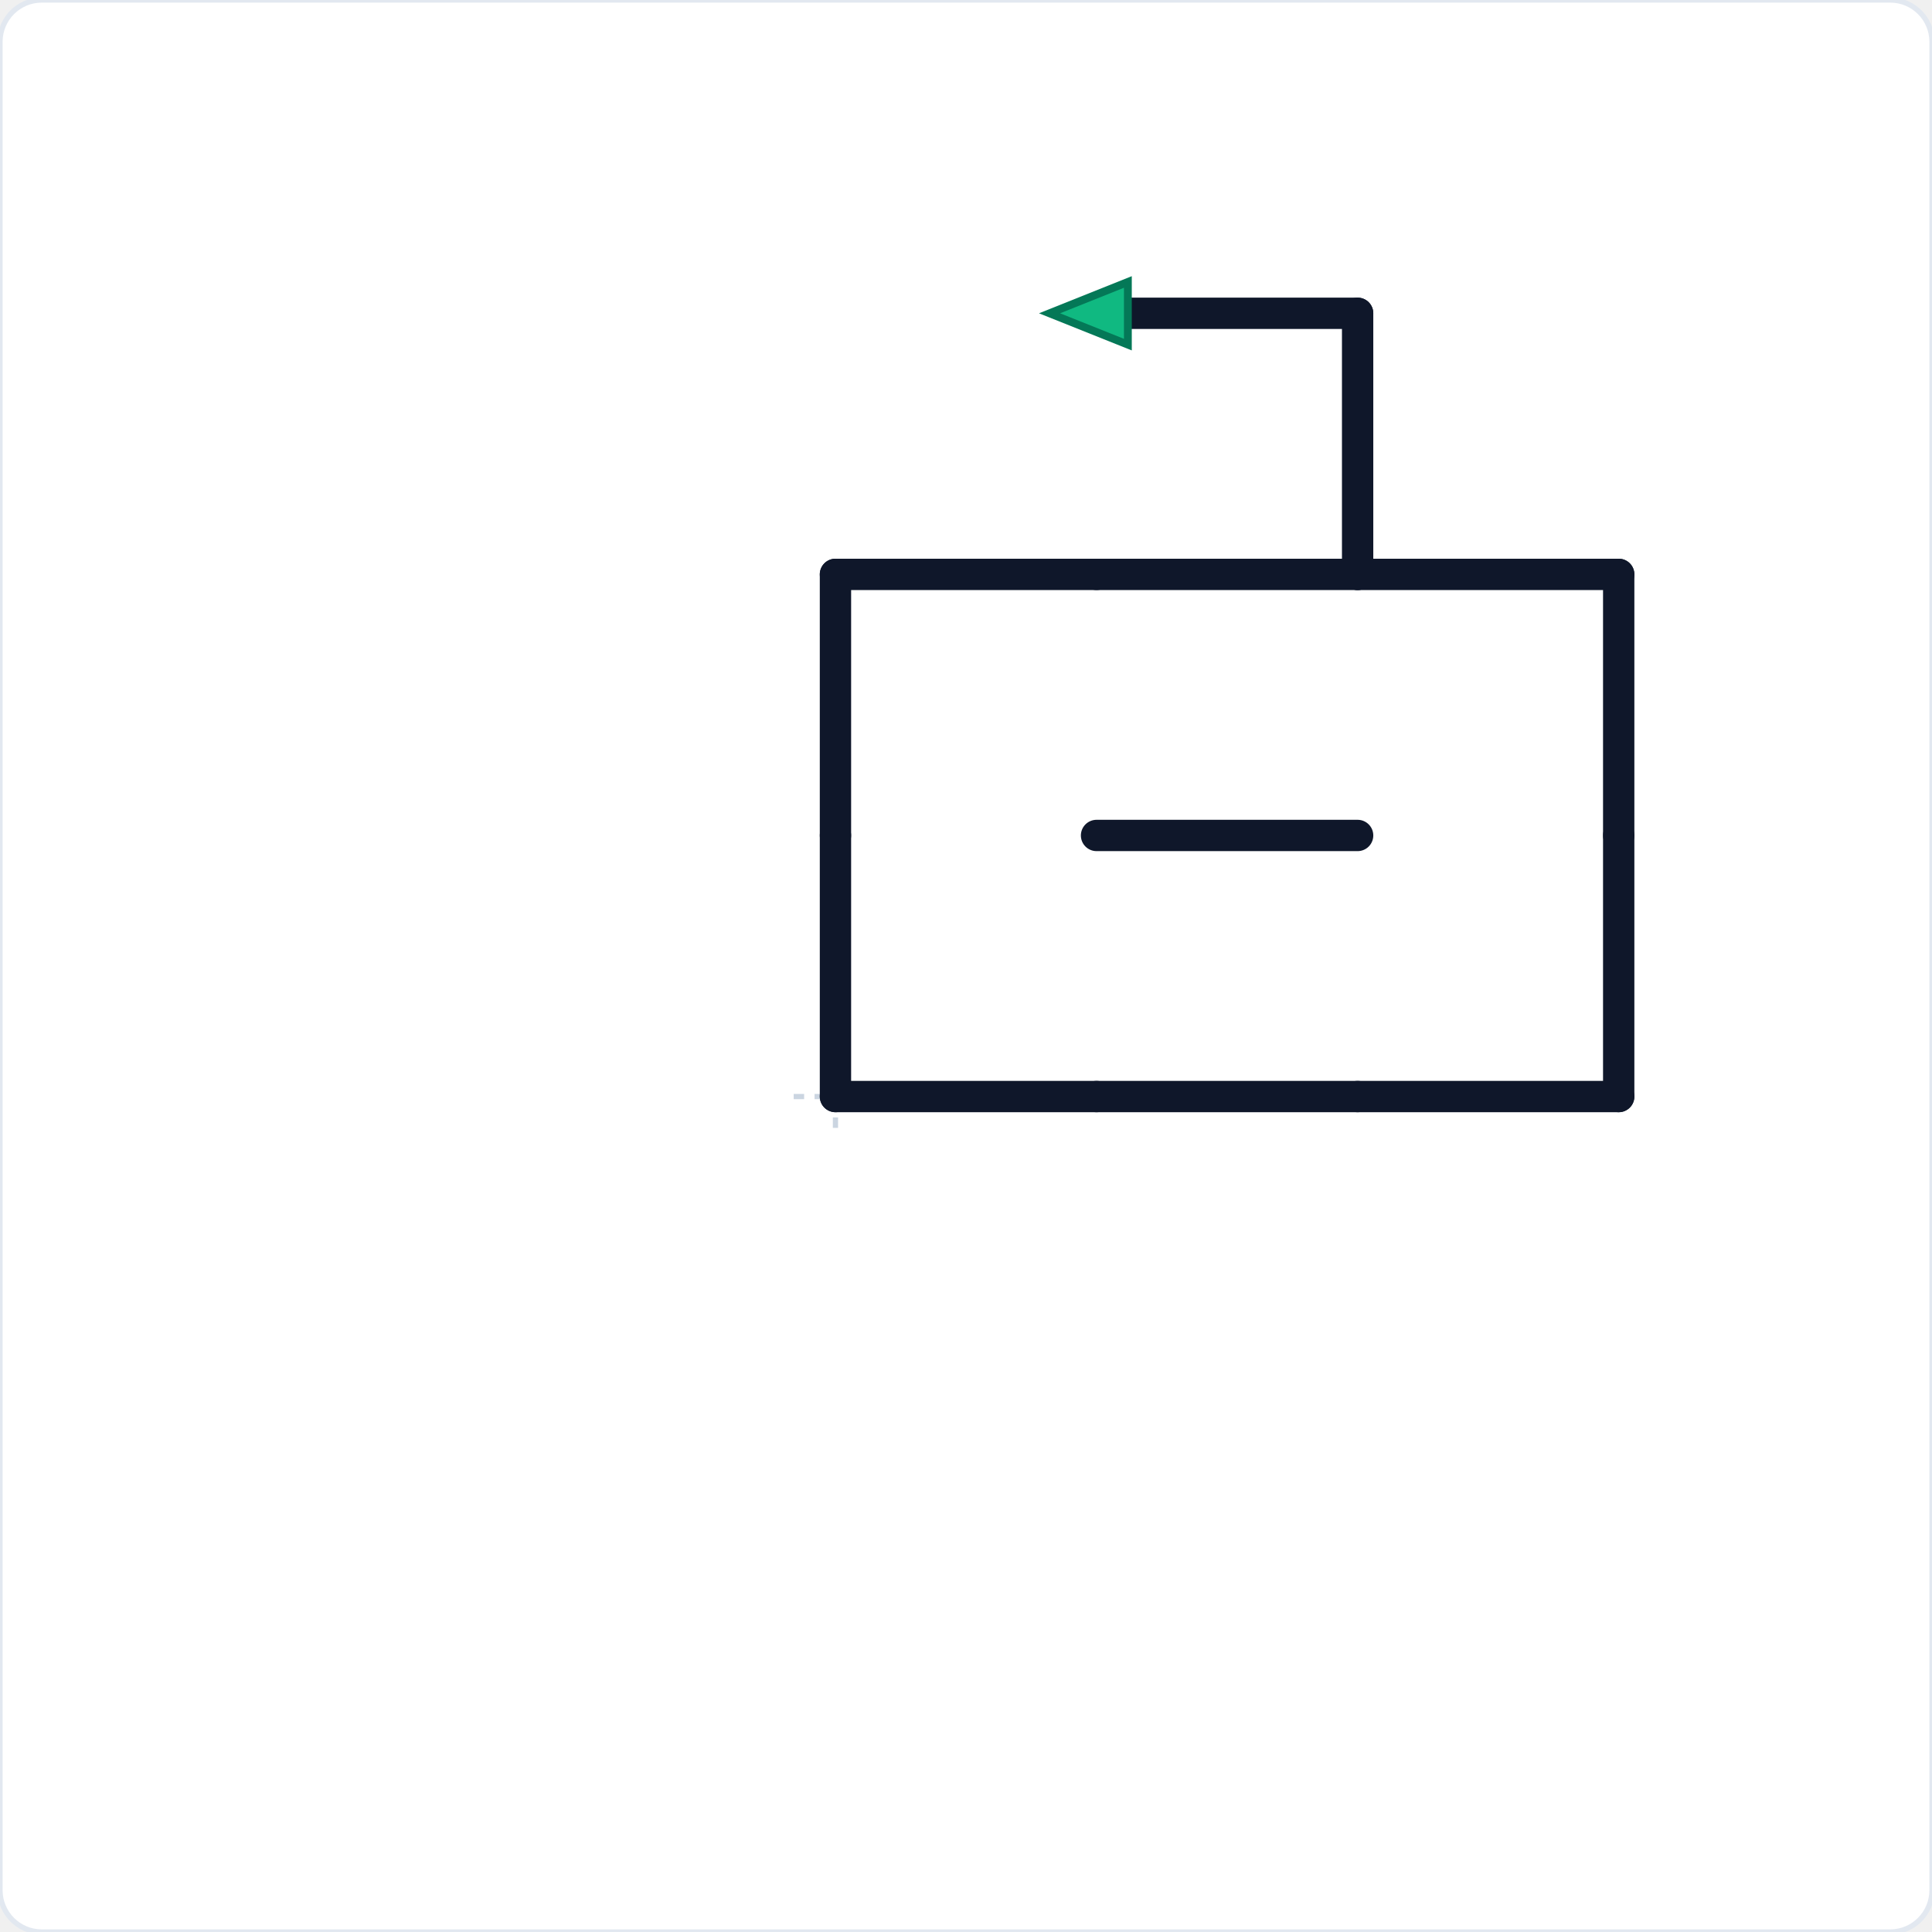
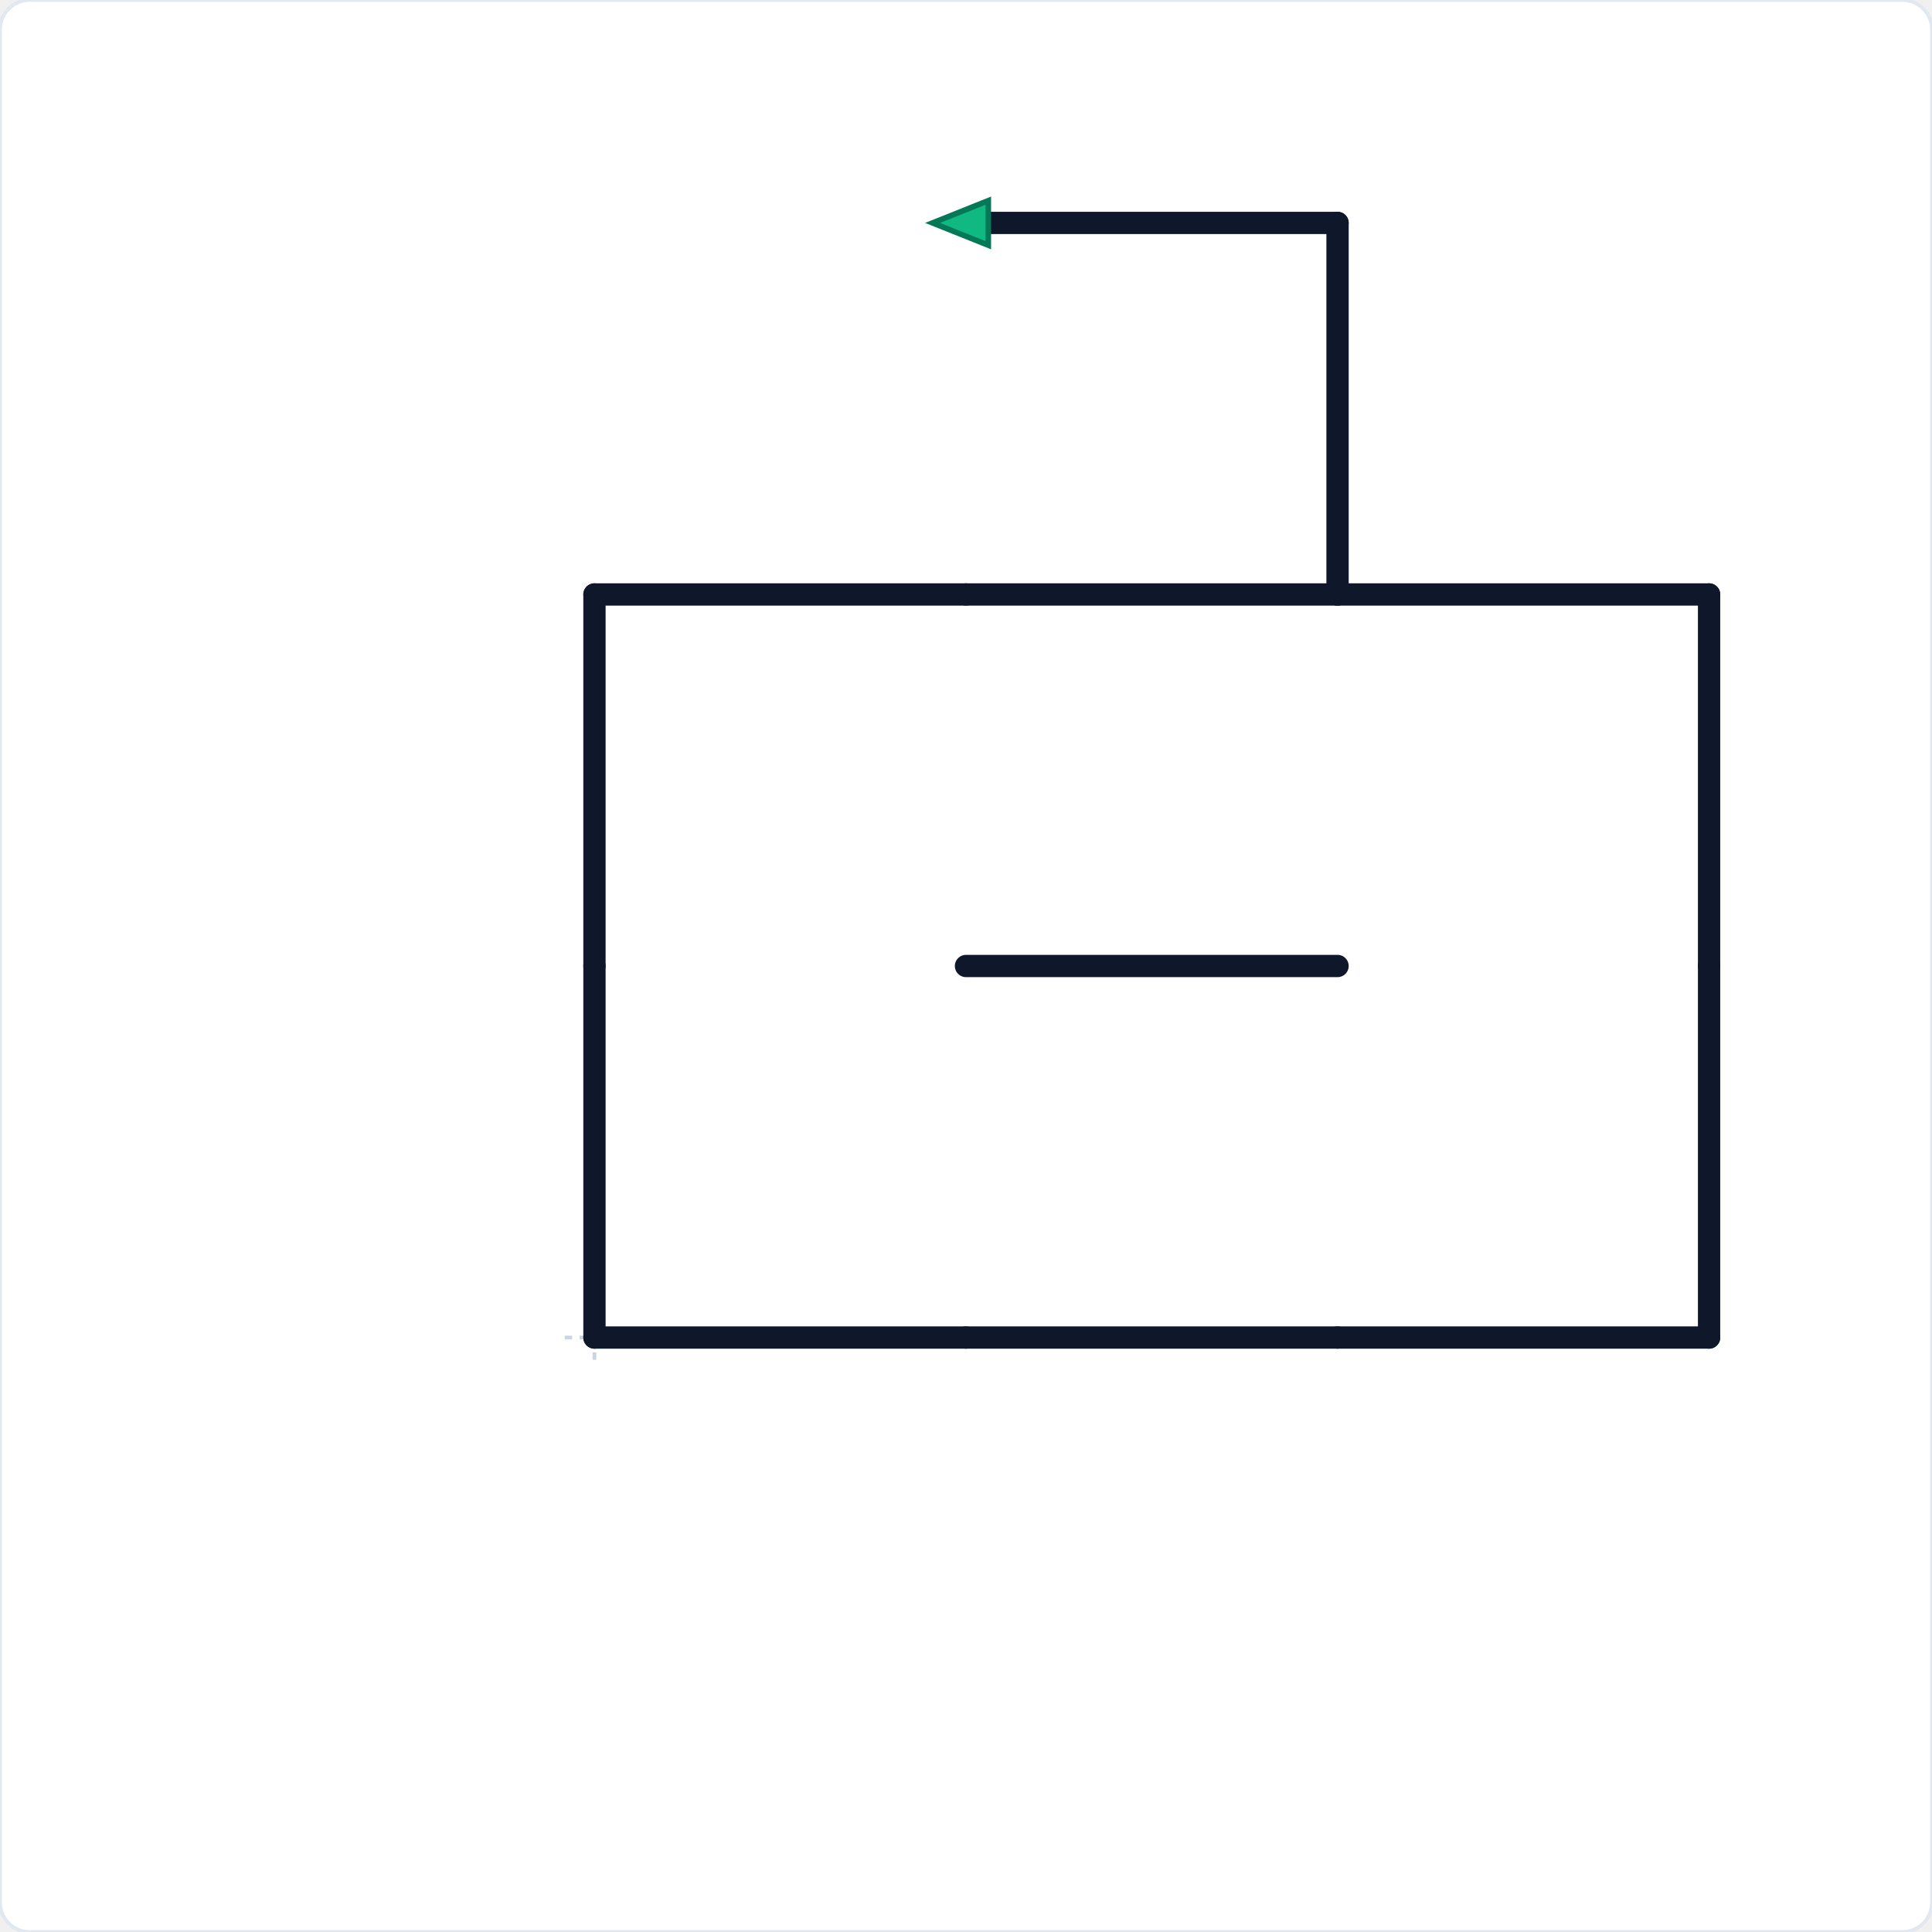
- <svg xmlns="http://www.w3.org/2000/svg" viewBox="0 0 370 370" width="370" height="370">
-   <rect width="370" height="370" fill="#ffffff" rx="8" stroke="#e2e8f0" stroke-width="1" />
-   <g transform="translate(160, 210)">
+ <svg xmlns="http://www.w3.org/2000/svg" viewBox="0 0 520 520" width="520" height="520">
+   <rect width="520" height="520" fill="#ffffff" rx="8" stroke="#e2e8f0" stroke-width="1" />
+   <g transform="translate(160, 360)">
    <line x1="-8" y1="0" x2="8" y2="0" stroke="#cbd5e1" stroke-width="1" stroke-dasharray="2 2" />
    <line x1="0" y1="-8" x2="0" y2="8" stroke="#cbd5e1" stroke-width="1" stroke-dasharray="2 2" />
-     <line x1="0" y1="0" x2="0" y2="-50" stroke="#0f172a" stroke-width="6" stroke-linecap="round" />
-     <line x1="0" y1="-50" x2="0" y2="-100" stroke="#0f172a" stroke-width="6" stroke-linecap="round" />
-     <line x1="0" y1="-100" x2="50" y2="-100" stroke="#0f172a" stroke-width="6" stroke-linecap="round" />
-     <line x1="50" y1="-100" x2="100" y2="-100" stroke="#0f172a" stroke-width="6" stroke-linecap="round" />
-     <line x1="100" y1="-100" x2="150" y2="-100" stroke="#0f172a" stroke-width="6" stroke-linecap="round" />
-     <line x1="150" y1="-100" x2="150" y2="-50" stroke="#0f172a" stroke-width="6" stroke-linecap="round" />
-     <line x1="150" y1="-50" x2="150" y2="0" stroke="#0f172a" stroke-width="6" stroke-linecap="round" />
-     <line x1="150" y1="0" x2="100" y2="0" stroke="#0f172a" stroke-width="6" stroke-linecap="round" />
-     <line x1="100" y1="0" x2="50" y2="0" stroke="#0f172a" stroke-width="6" stroke-linecap="round" />
-     <line x1="50" y1="0" x2="0" y2="0" stroke="#0f172a" stroke-width="6" stroke-linecap="round" />
-     <line x1="50" y1="-50" x2="100" y2="-50" stroke="#0f172a" stroke-width="6" stroke-linecap="round" />
-     <line x1="100" y1="-100" x2="100" y2="-150" stroke="#0f172a" stroke-width="6" stroke-linecap="round" />
-     <line x1="100" y1="-150" x2="50" y2="-150" stroke="#0f172a" stroke-width="6" stroke-linecap="round" />
-     <g transform="translate(50, -150) rotate(270)">
+     <line x1="0" y1="0" x2="0" y2="-100" stroke="#0f172a" stroke-width="6" stroke-linecap="round" />
+     <line x1="0" y1="-100" x2="0" y2="-200" stroke="#0f172a" stroke-width="6" stroke-linecap="round" />
+     <line x1="0" y1="-200" x2="100" y2="-200" stroke="#0f172a" stroke-width="6" stroke-linecap="round" />
+     <line x1="100" y1="-200" x2="200" y2="-200" stroke="#0f172a" stroke-width="6" stroke-linecap="round" />
+     <line x1="200" y1="-200" x2="300" y2="-200" stroke="#0f172a" stroke-width="6" stroke-linecap="round" />
+     <line x1="300" y1="-200" x2="300" y2="-100" stroke="#0f172a" stroke-width="6" stroke-linecap="round" />
+     <line x1="300" y1="-100" x2="300" y2="0" stroke="#0f172a" stroke-width="6" stroke-linecap="round" />
+     <line x1="300" y1="0" x2="200" y2="0" stroke="#0f172a" stroke-width="6" stroke-linecap="round" />
+     <line x1="200" y1="0" x2="100" y2="0" stroke="#0f172a" stroke-width="6" stroke-linecap="round" />
+     <line x1="100" y1="0" x2="0" y2="0" stroke="#0f172a" stroke-width="6" stroke-linecap="round" />
+     <line x1="100" y1="-100" x2="200" y2="-100" stroke="#0f172a" stroke-width="6" stroke-linecap="round" />
+     <line x1="200" y1="-200" x2="200" y2="-300" stroke="#0f172a" stroke-width="6" stroke-linecap="round" />
+     <line x1="200" y1="-300" x2="100" y2="-300" stroke="#0f172a" stroke-width="6" stroke-linecap="round" />
+     <g transform="translate(100, -300) rotate(270)">
      <polygon points="0,-9 6,6 -6,6" fill="#10b981" stroke="#047857" stroke-width="1.5" />
    </g>
  </g>
</svg>
